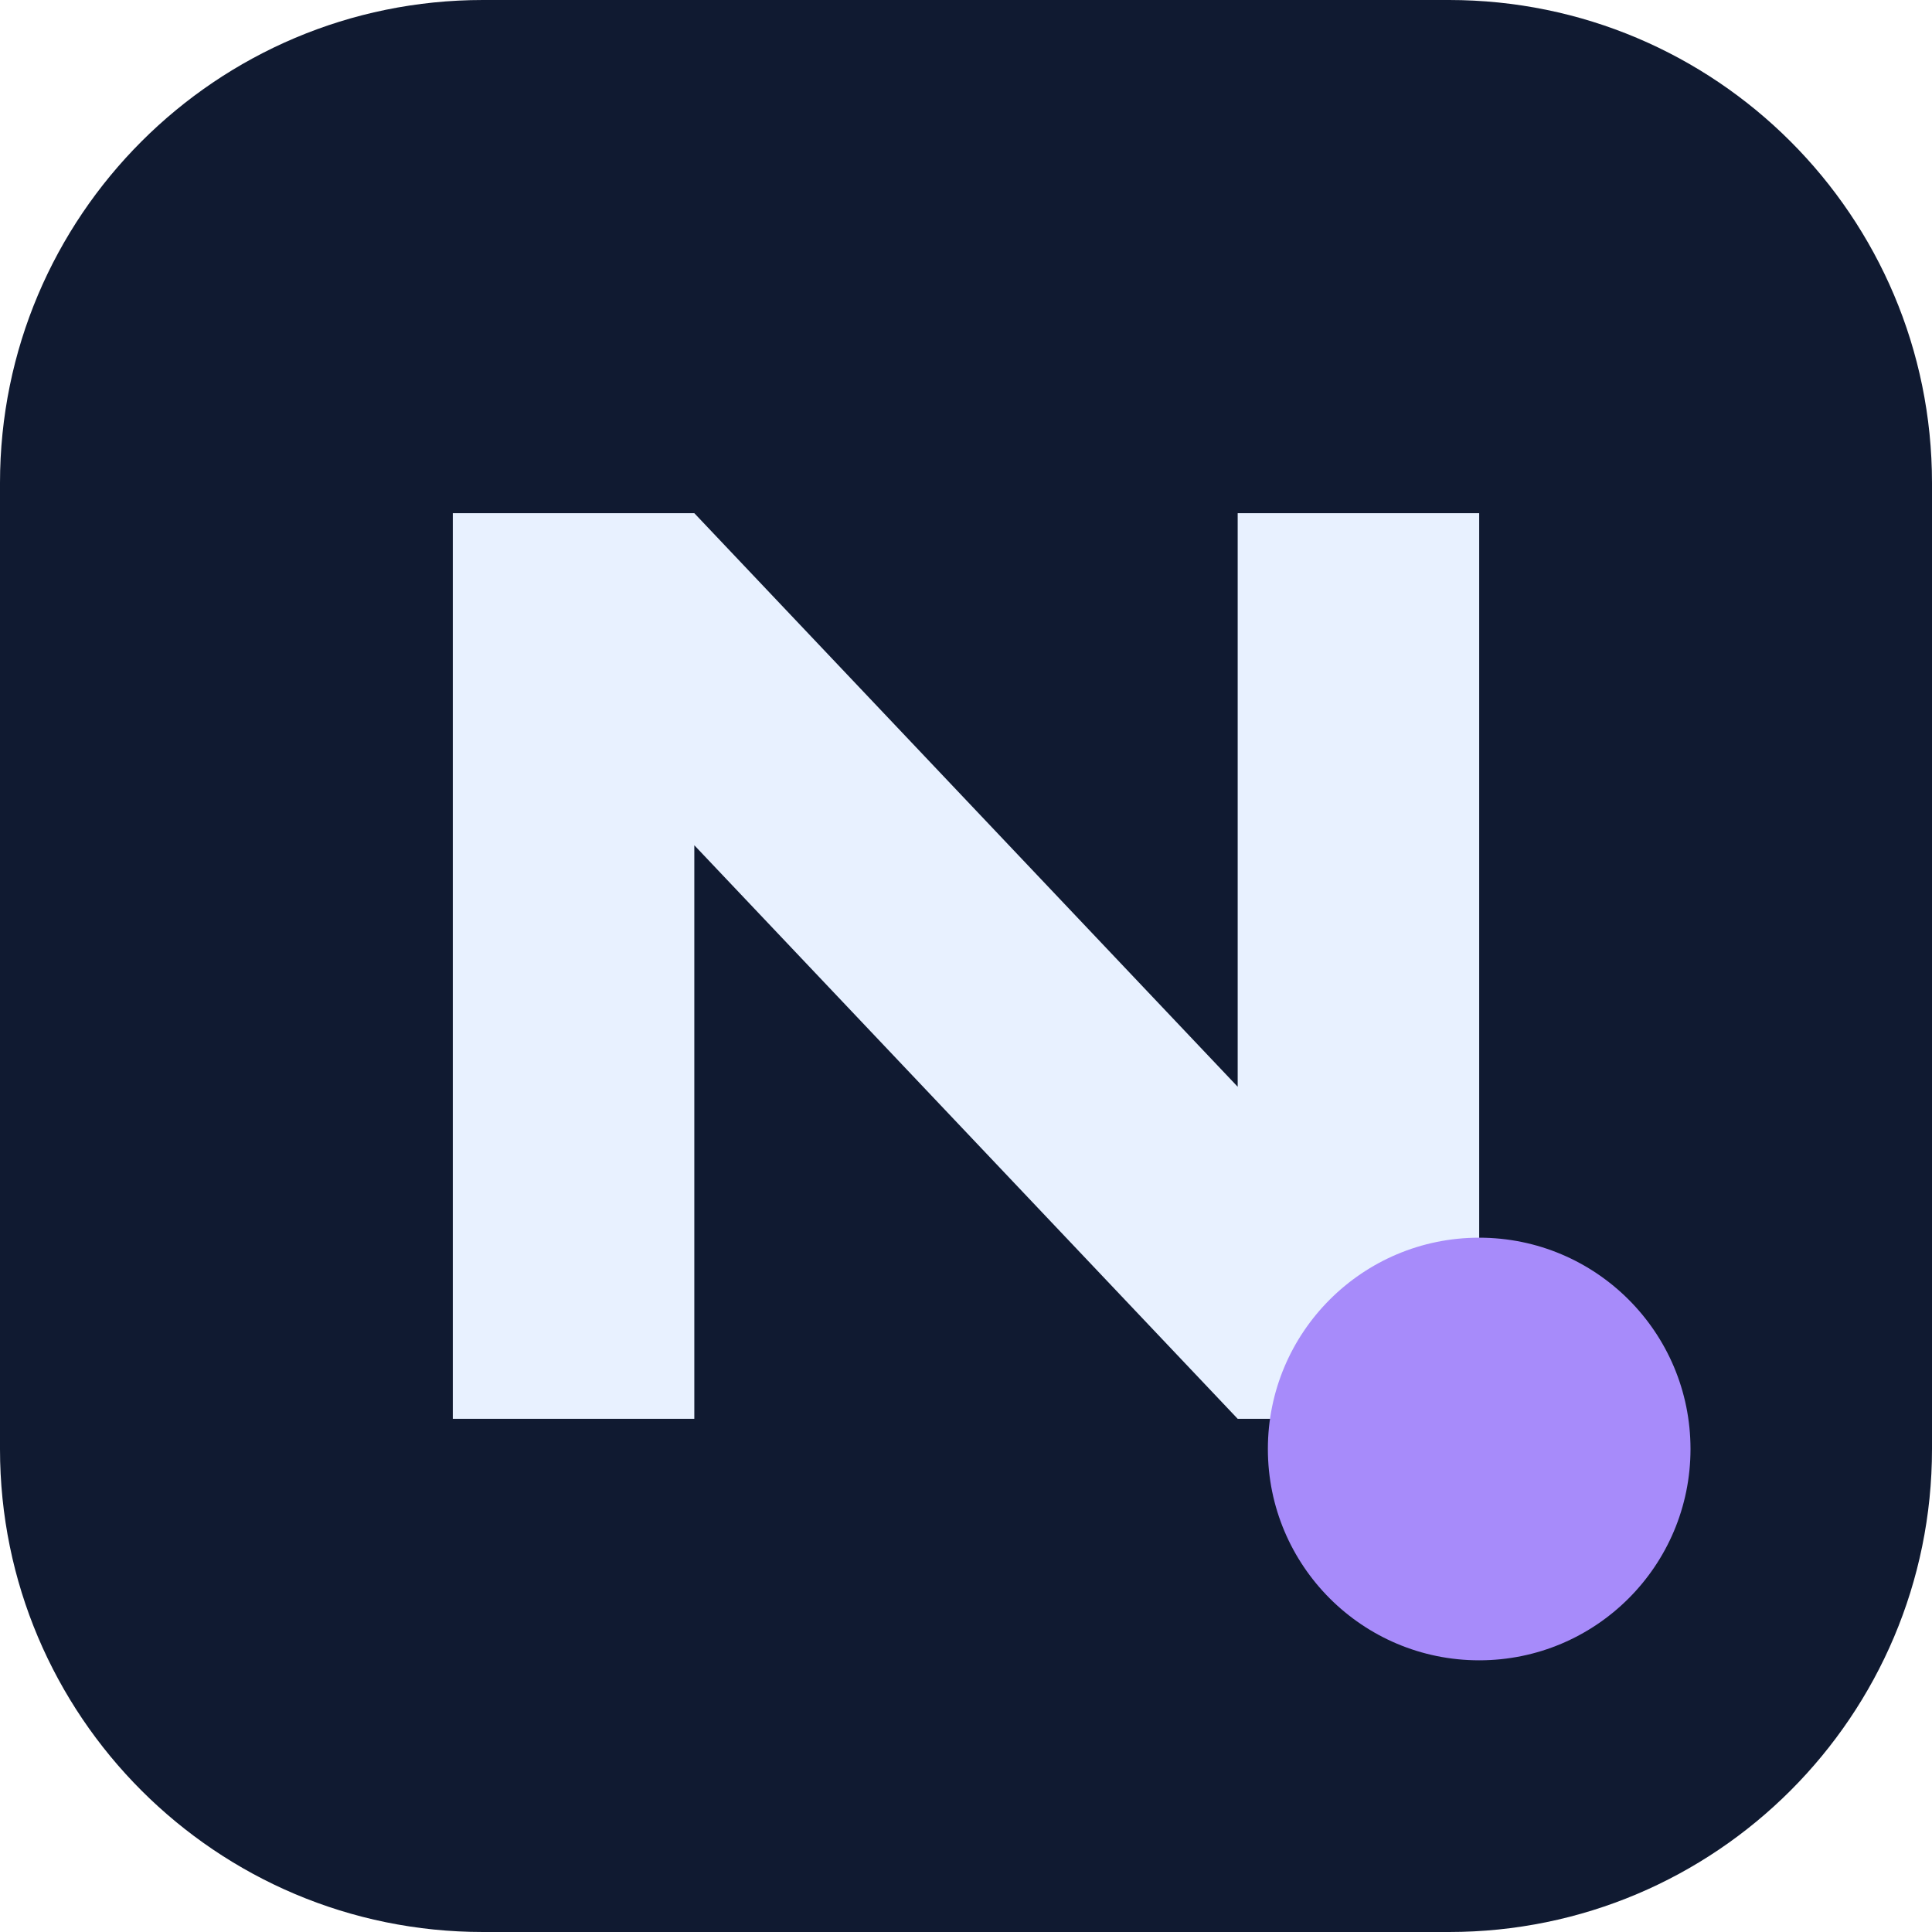
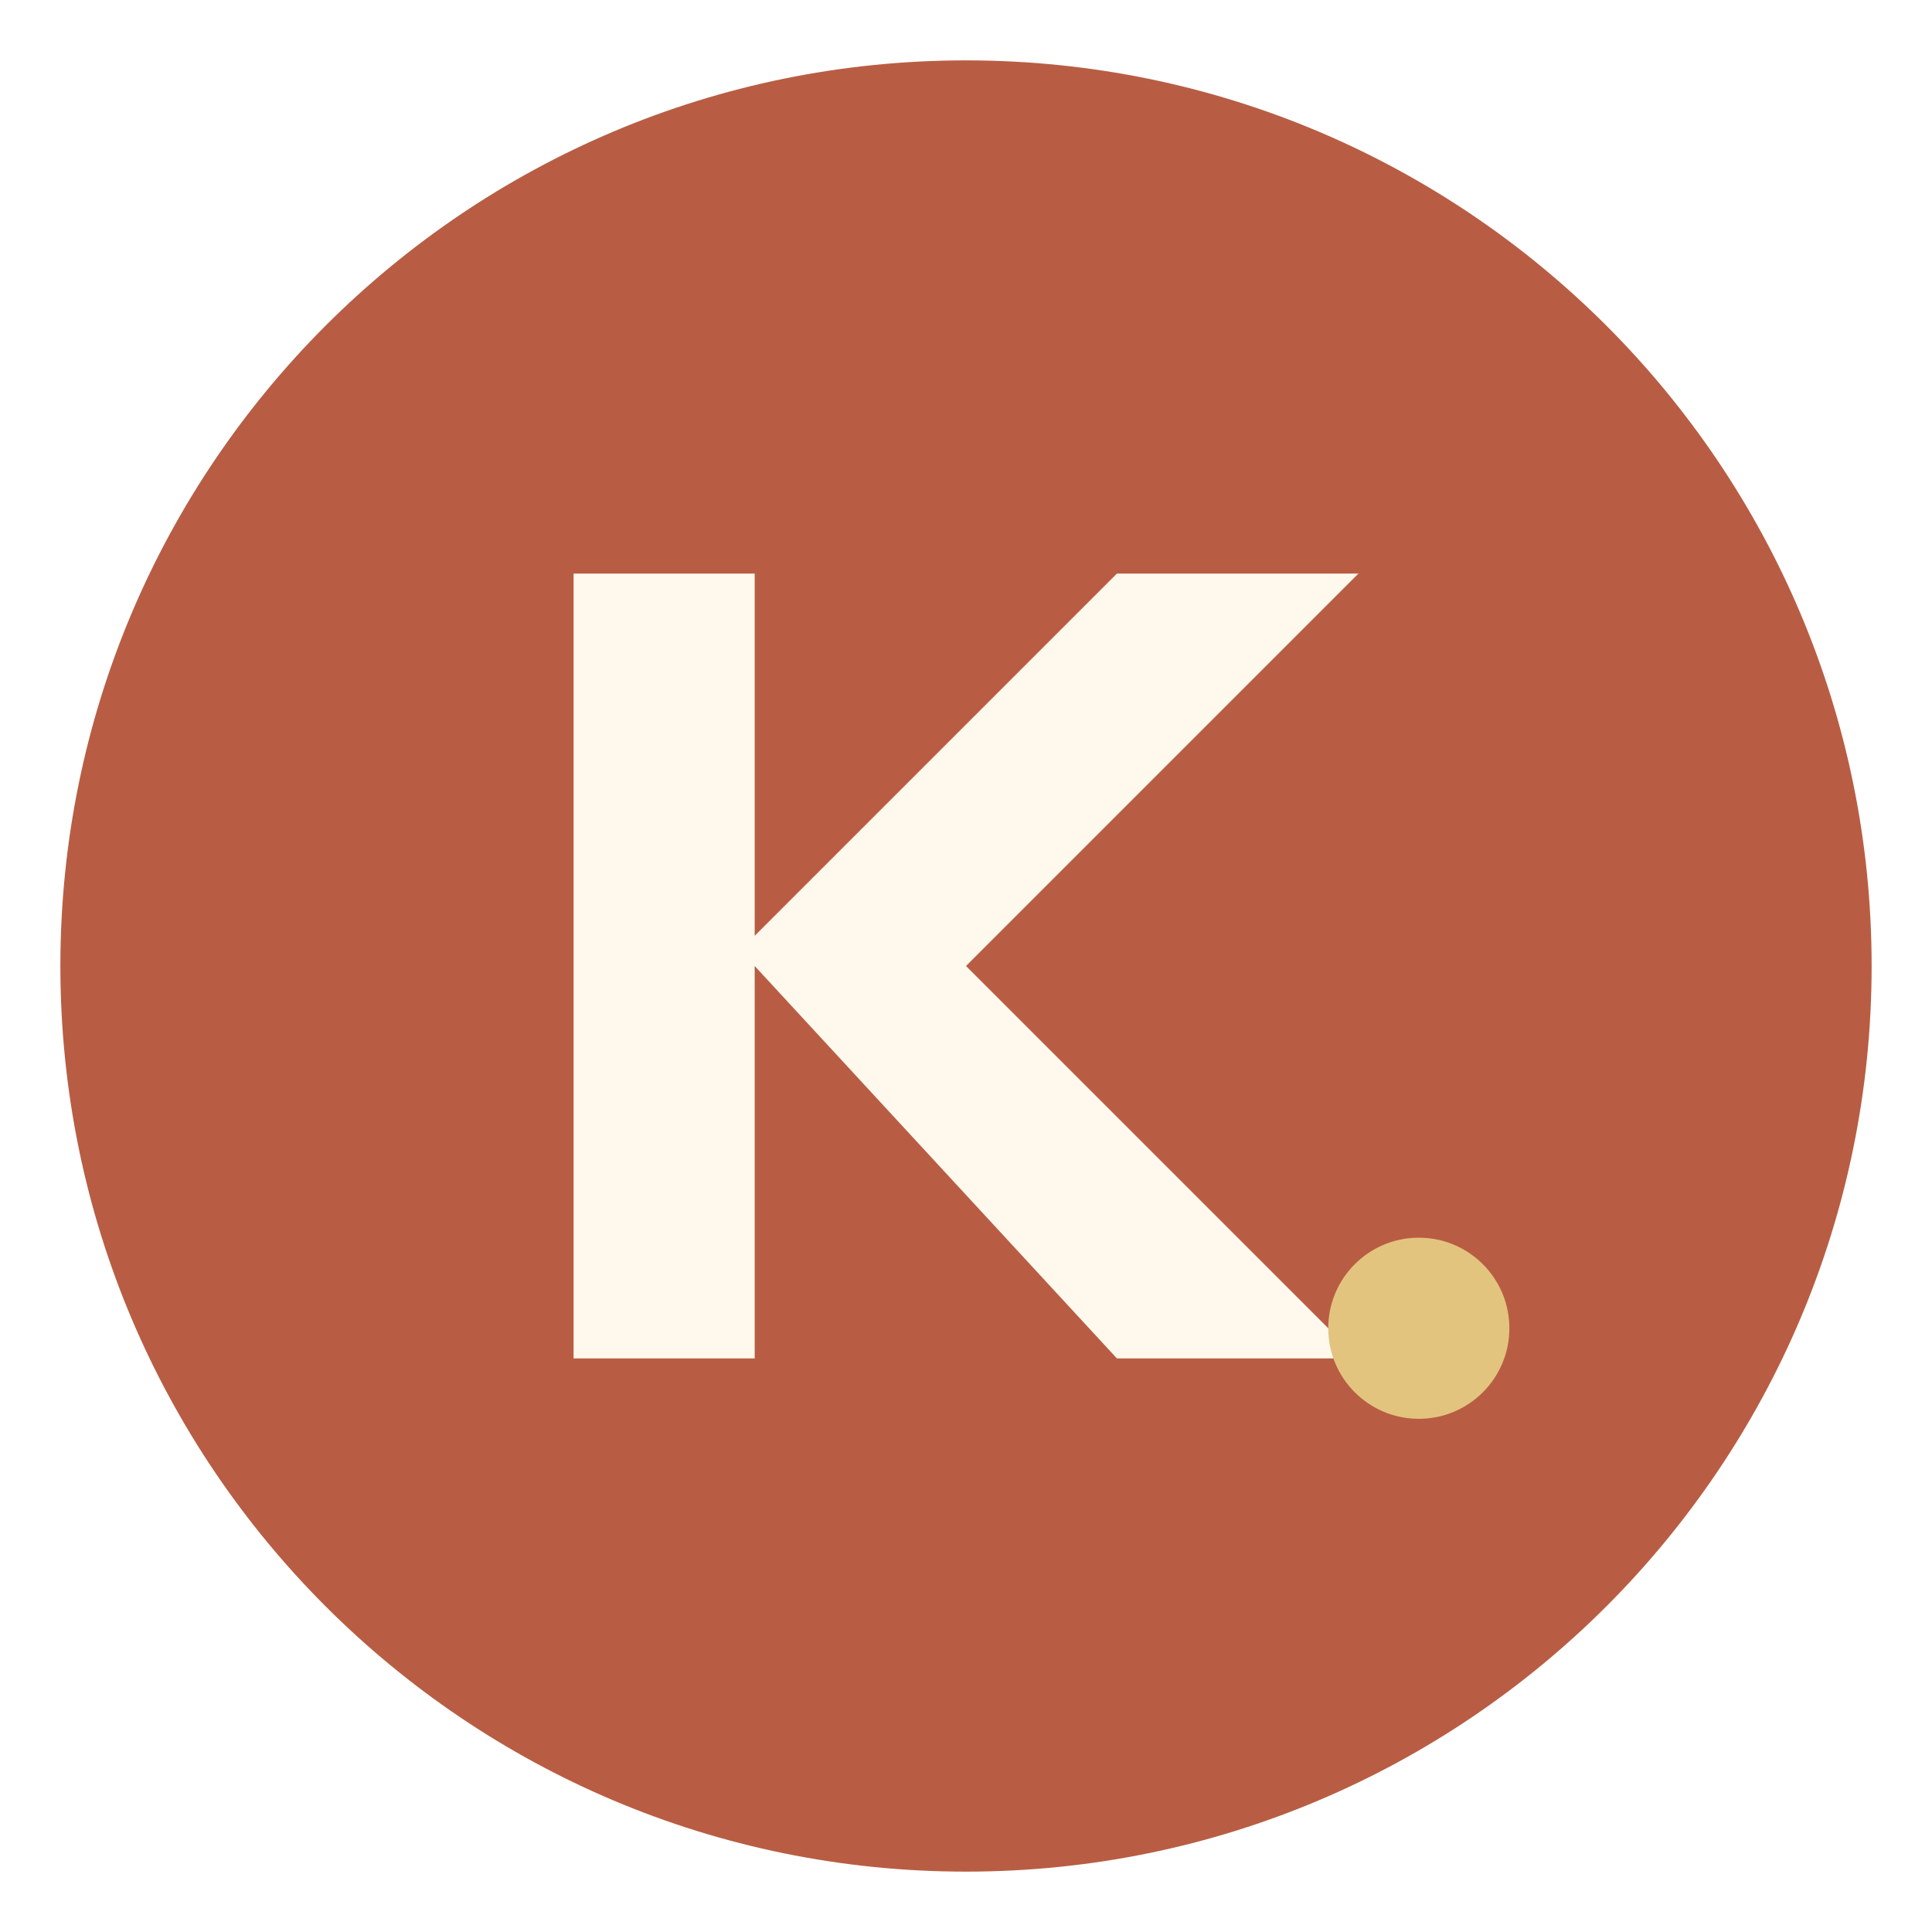
<svg xmlns="http://www.w3.org/2000/svg" viewBox="0 0 64 64">
-   <rect width="64" height="64" rx="16" fill="#101a31" />
-   <path d="M15 47V17h8l18 19V17h8v30h-8L23 28v19z" fill="#e8f1ff" />
-   <circle cx="49" cy="48" r="7" fill="#a78bfa" />
+   <rect x="2" y="2" width="60" height="60" rx="30" fill="#b85d43" />
+   <path d="M19 45V19h6v12l12-12h8L32 32l13 13h-8L25 32v13z" fill="#fff8ed" />
+   <circle cx="47" cy="44" r="3" fill="#e3c47e" />
</svg>
